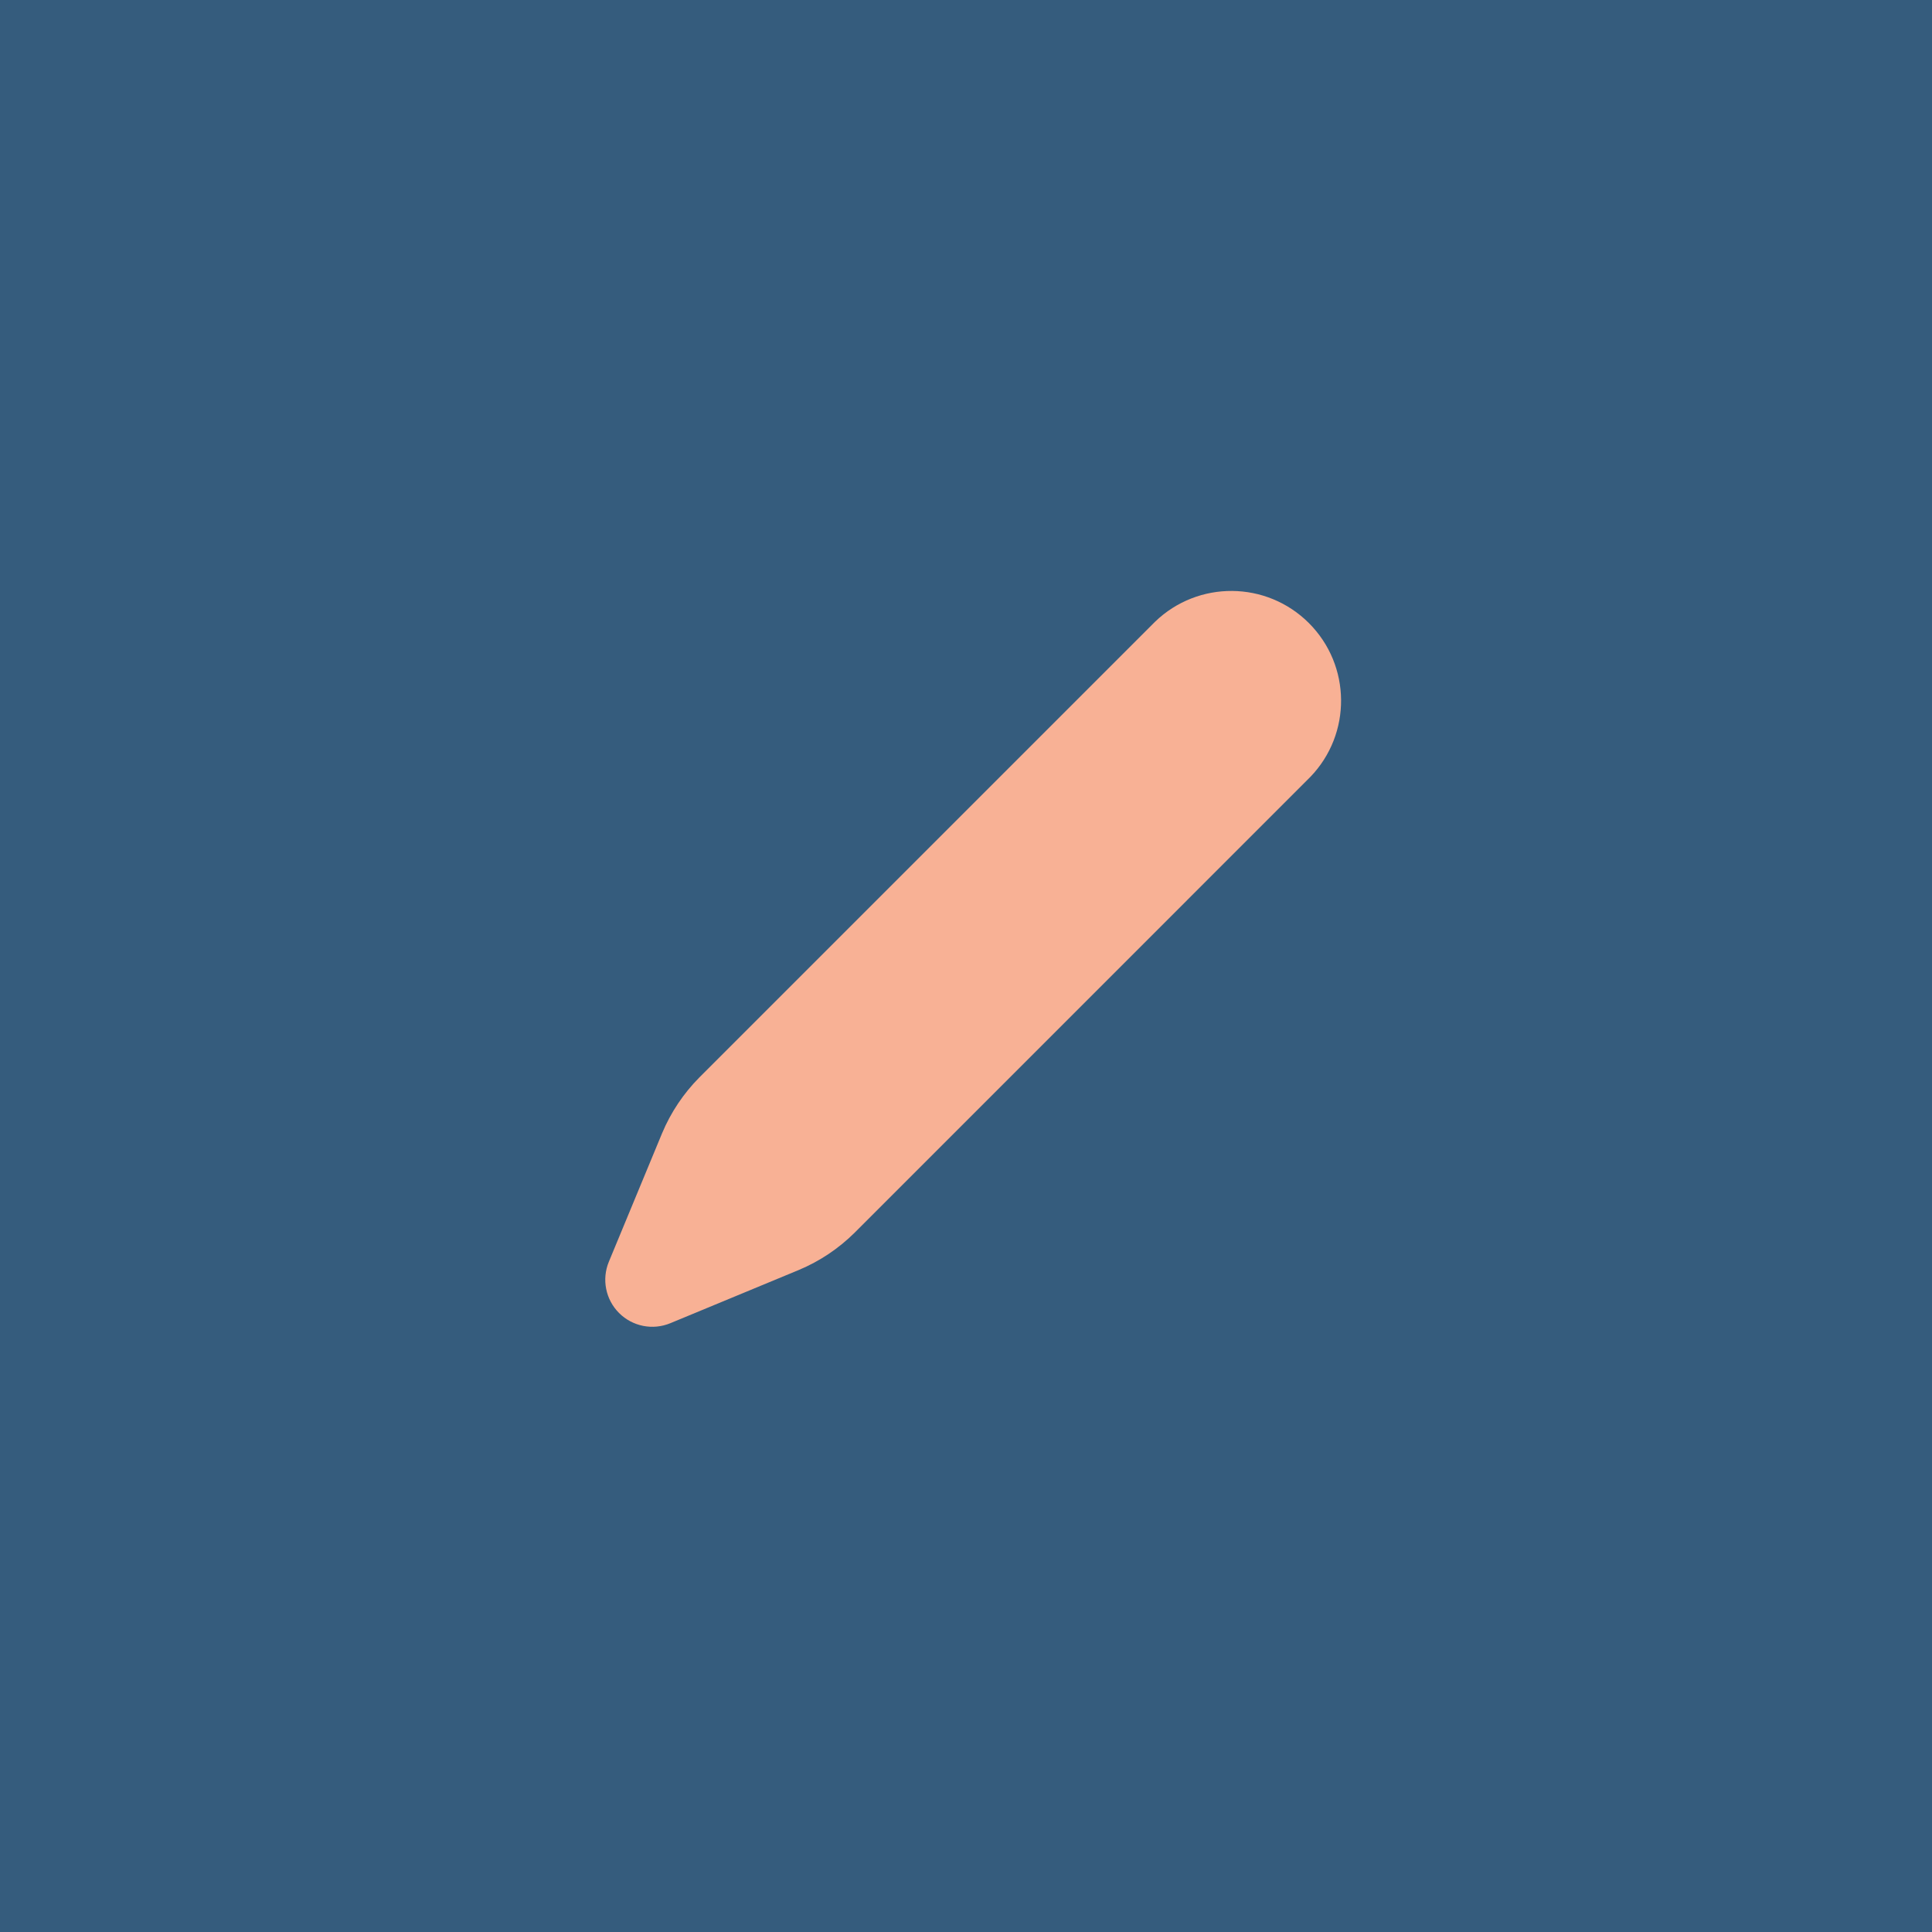
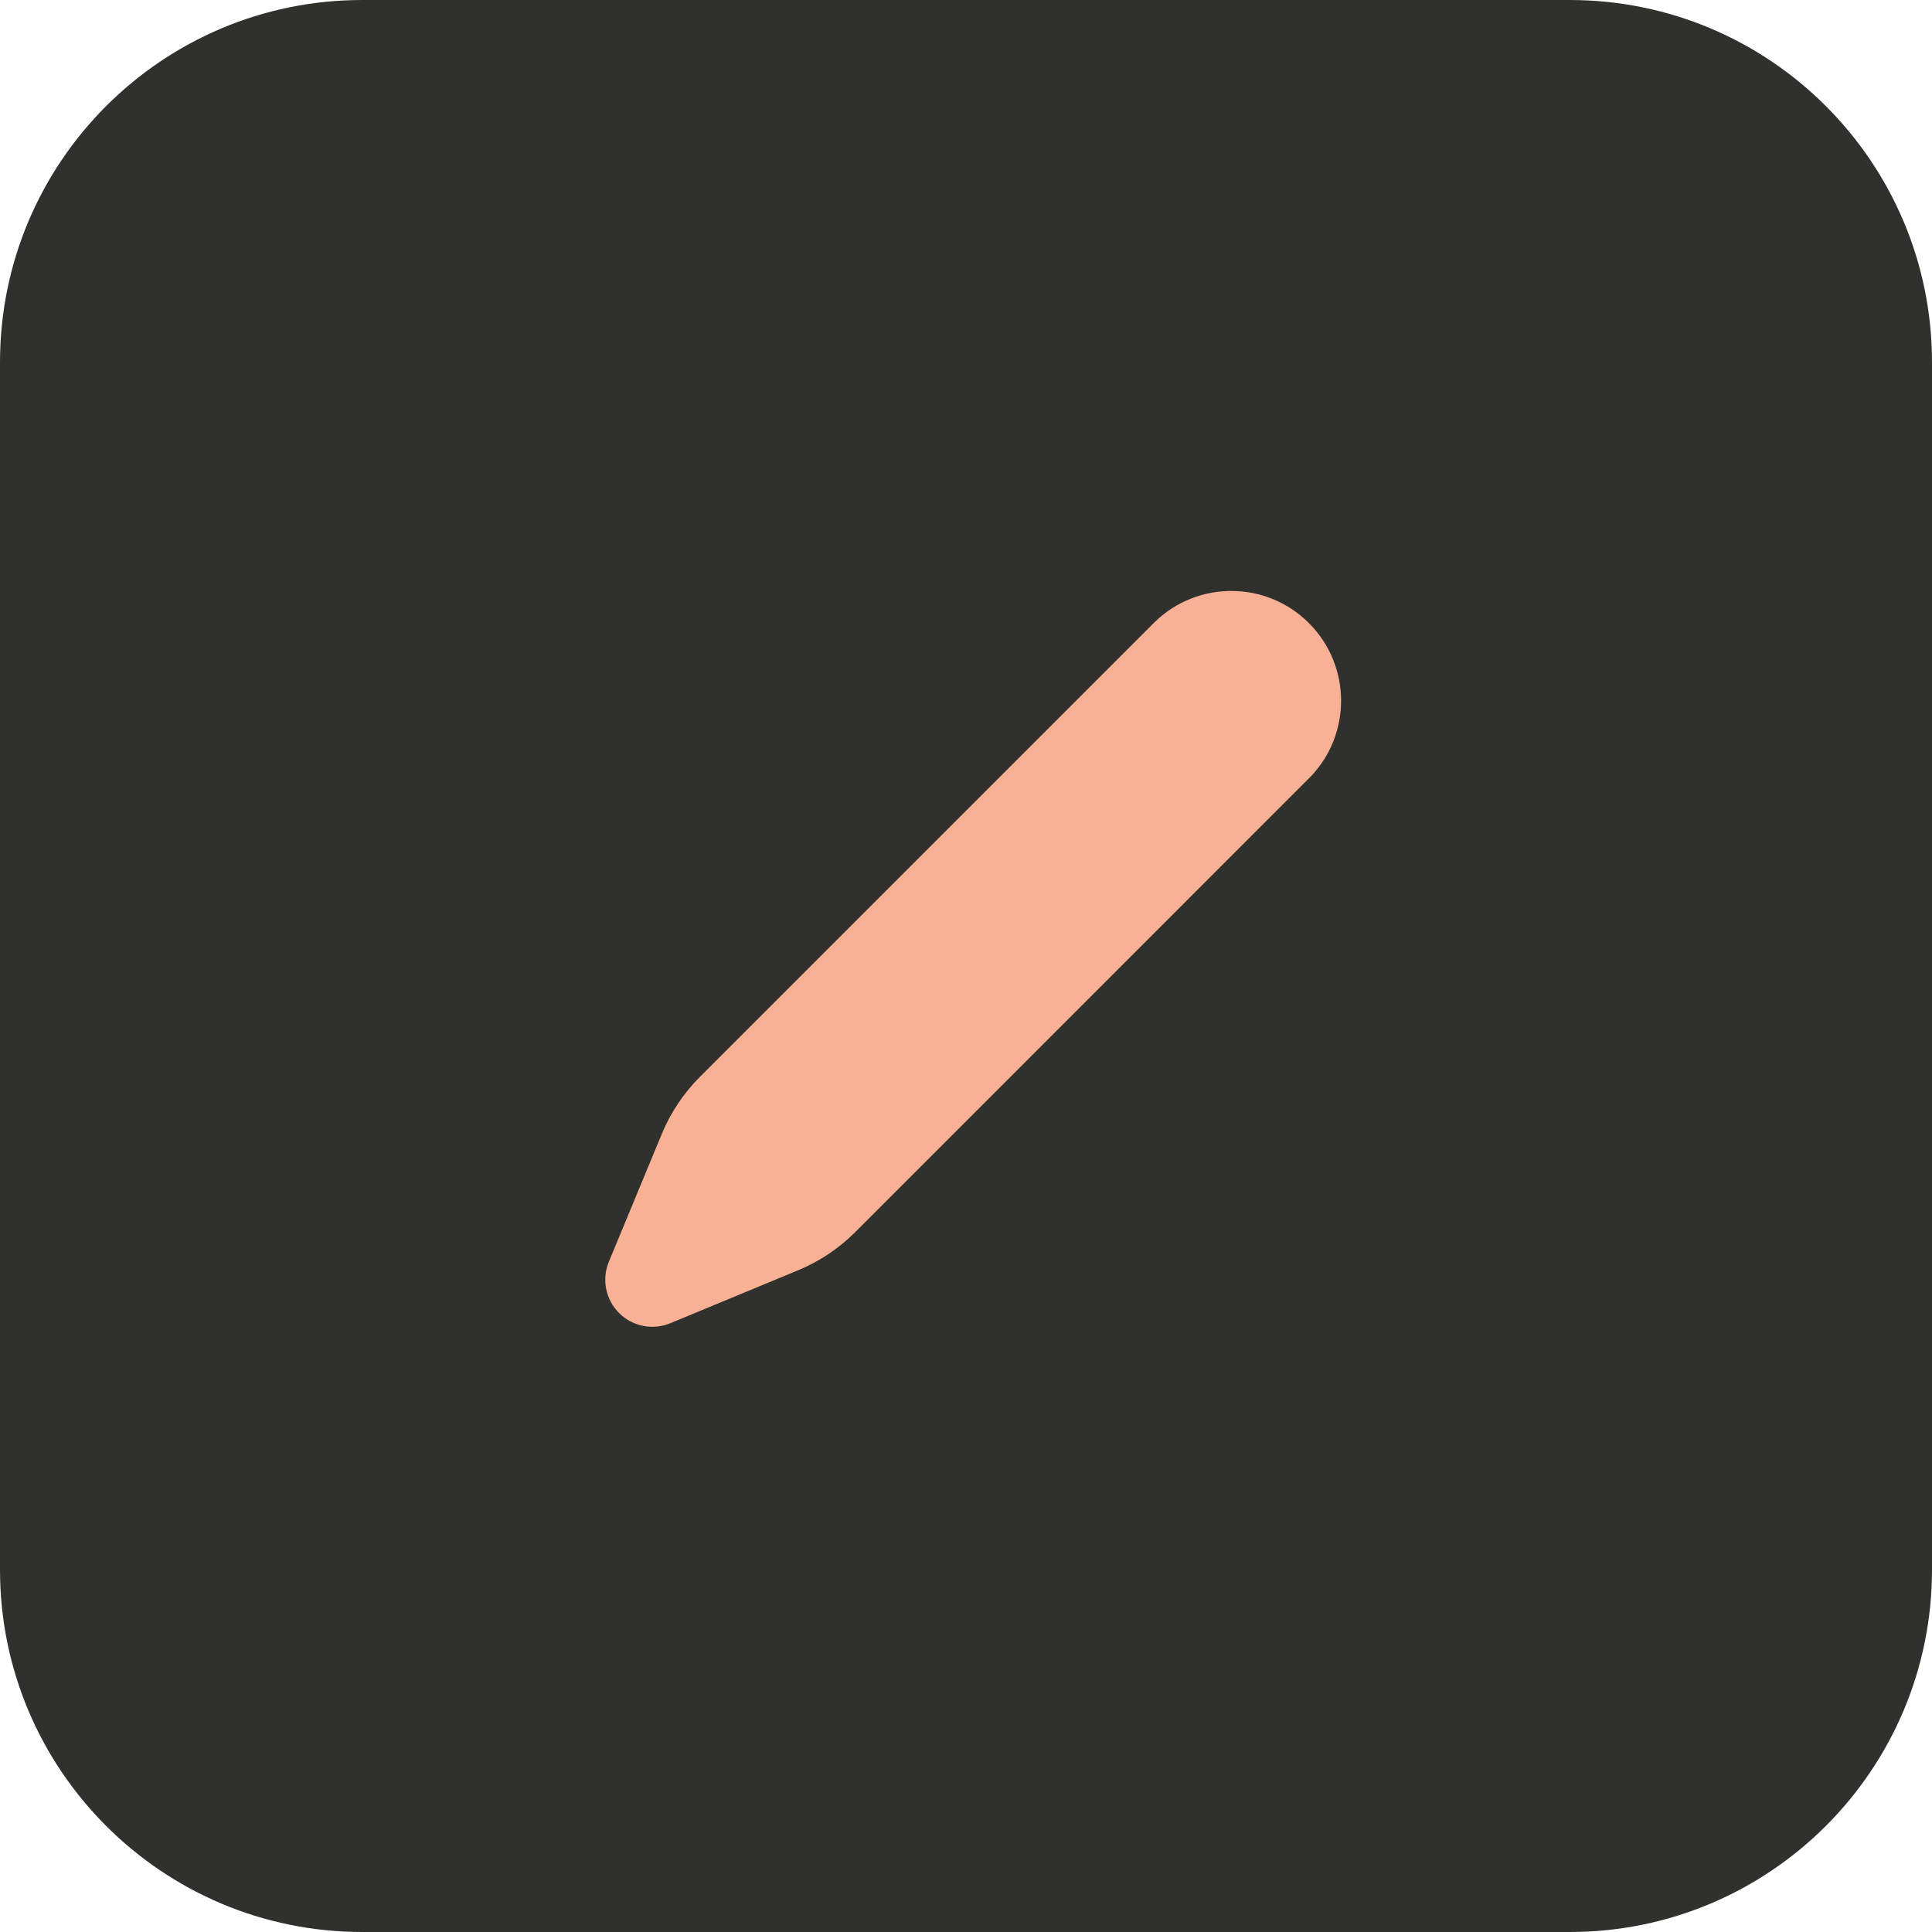
- <svg xmlns="http://www.w3.org/2000/svg" width="512" height="512" viewBox="0 0 512 512">
-   <defs>
-     <clipPath id="canvas-clip">
-       <rect width="512" height="512" rx="0" ry="0" />
-     </clipPath>
-   </defs>
-   <rect width="512" height="512" rx="0" ry="0" fill="#355c7d" clip-path="url(#canvas-clip)" />
-   <g clip-path="url(#canvas-clip)">
-     <g transform="rotate(0, 256, 256)">
-       <g transform="translate(123 123) scale(16.625 16.625) translate(0 0)">
-         <path fill="#f8b195" fill-rule="evenodd" d="M11.013 2.513a1.75 1.75 0 0 1 2.475 2.474L6.226 12.25a2.8 2.8 0 0 1-.892.596l-2.047.848a.75.75 0 0 1-.98-.98l.848-2.047a2.8 2.8 0 0 1 .596-.892z" clip-rule="evenodd" />
-       </g>
-     </g>
+ <svg xmlns="http://www.w3.org/2000/svg" viewBox="0 0 512 512" width="512" height="512">
+   <rect width="512" height="512" rx="96" fill="#30302D" />
+   <g transform="translate(123 123) scale(16.625 16.625) translate(0 0)">
+     <path fill="#F8B195" fill-rule="evenodd" d="M11.013 2.513a1.75 1.75 0 0 1 2.475 2.474L6.226 12.25a2.8 2.8 0 0 1-.892.596l-2.047.848a.75.75 0 0 1-.98-.98l.848-2.047a2.8 2.8 0 0 1 .596-.892z" clip-rule="evenodd" />
  </g>
</svg>
